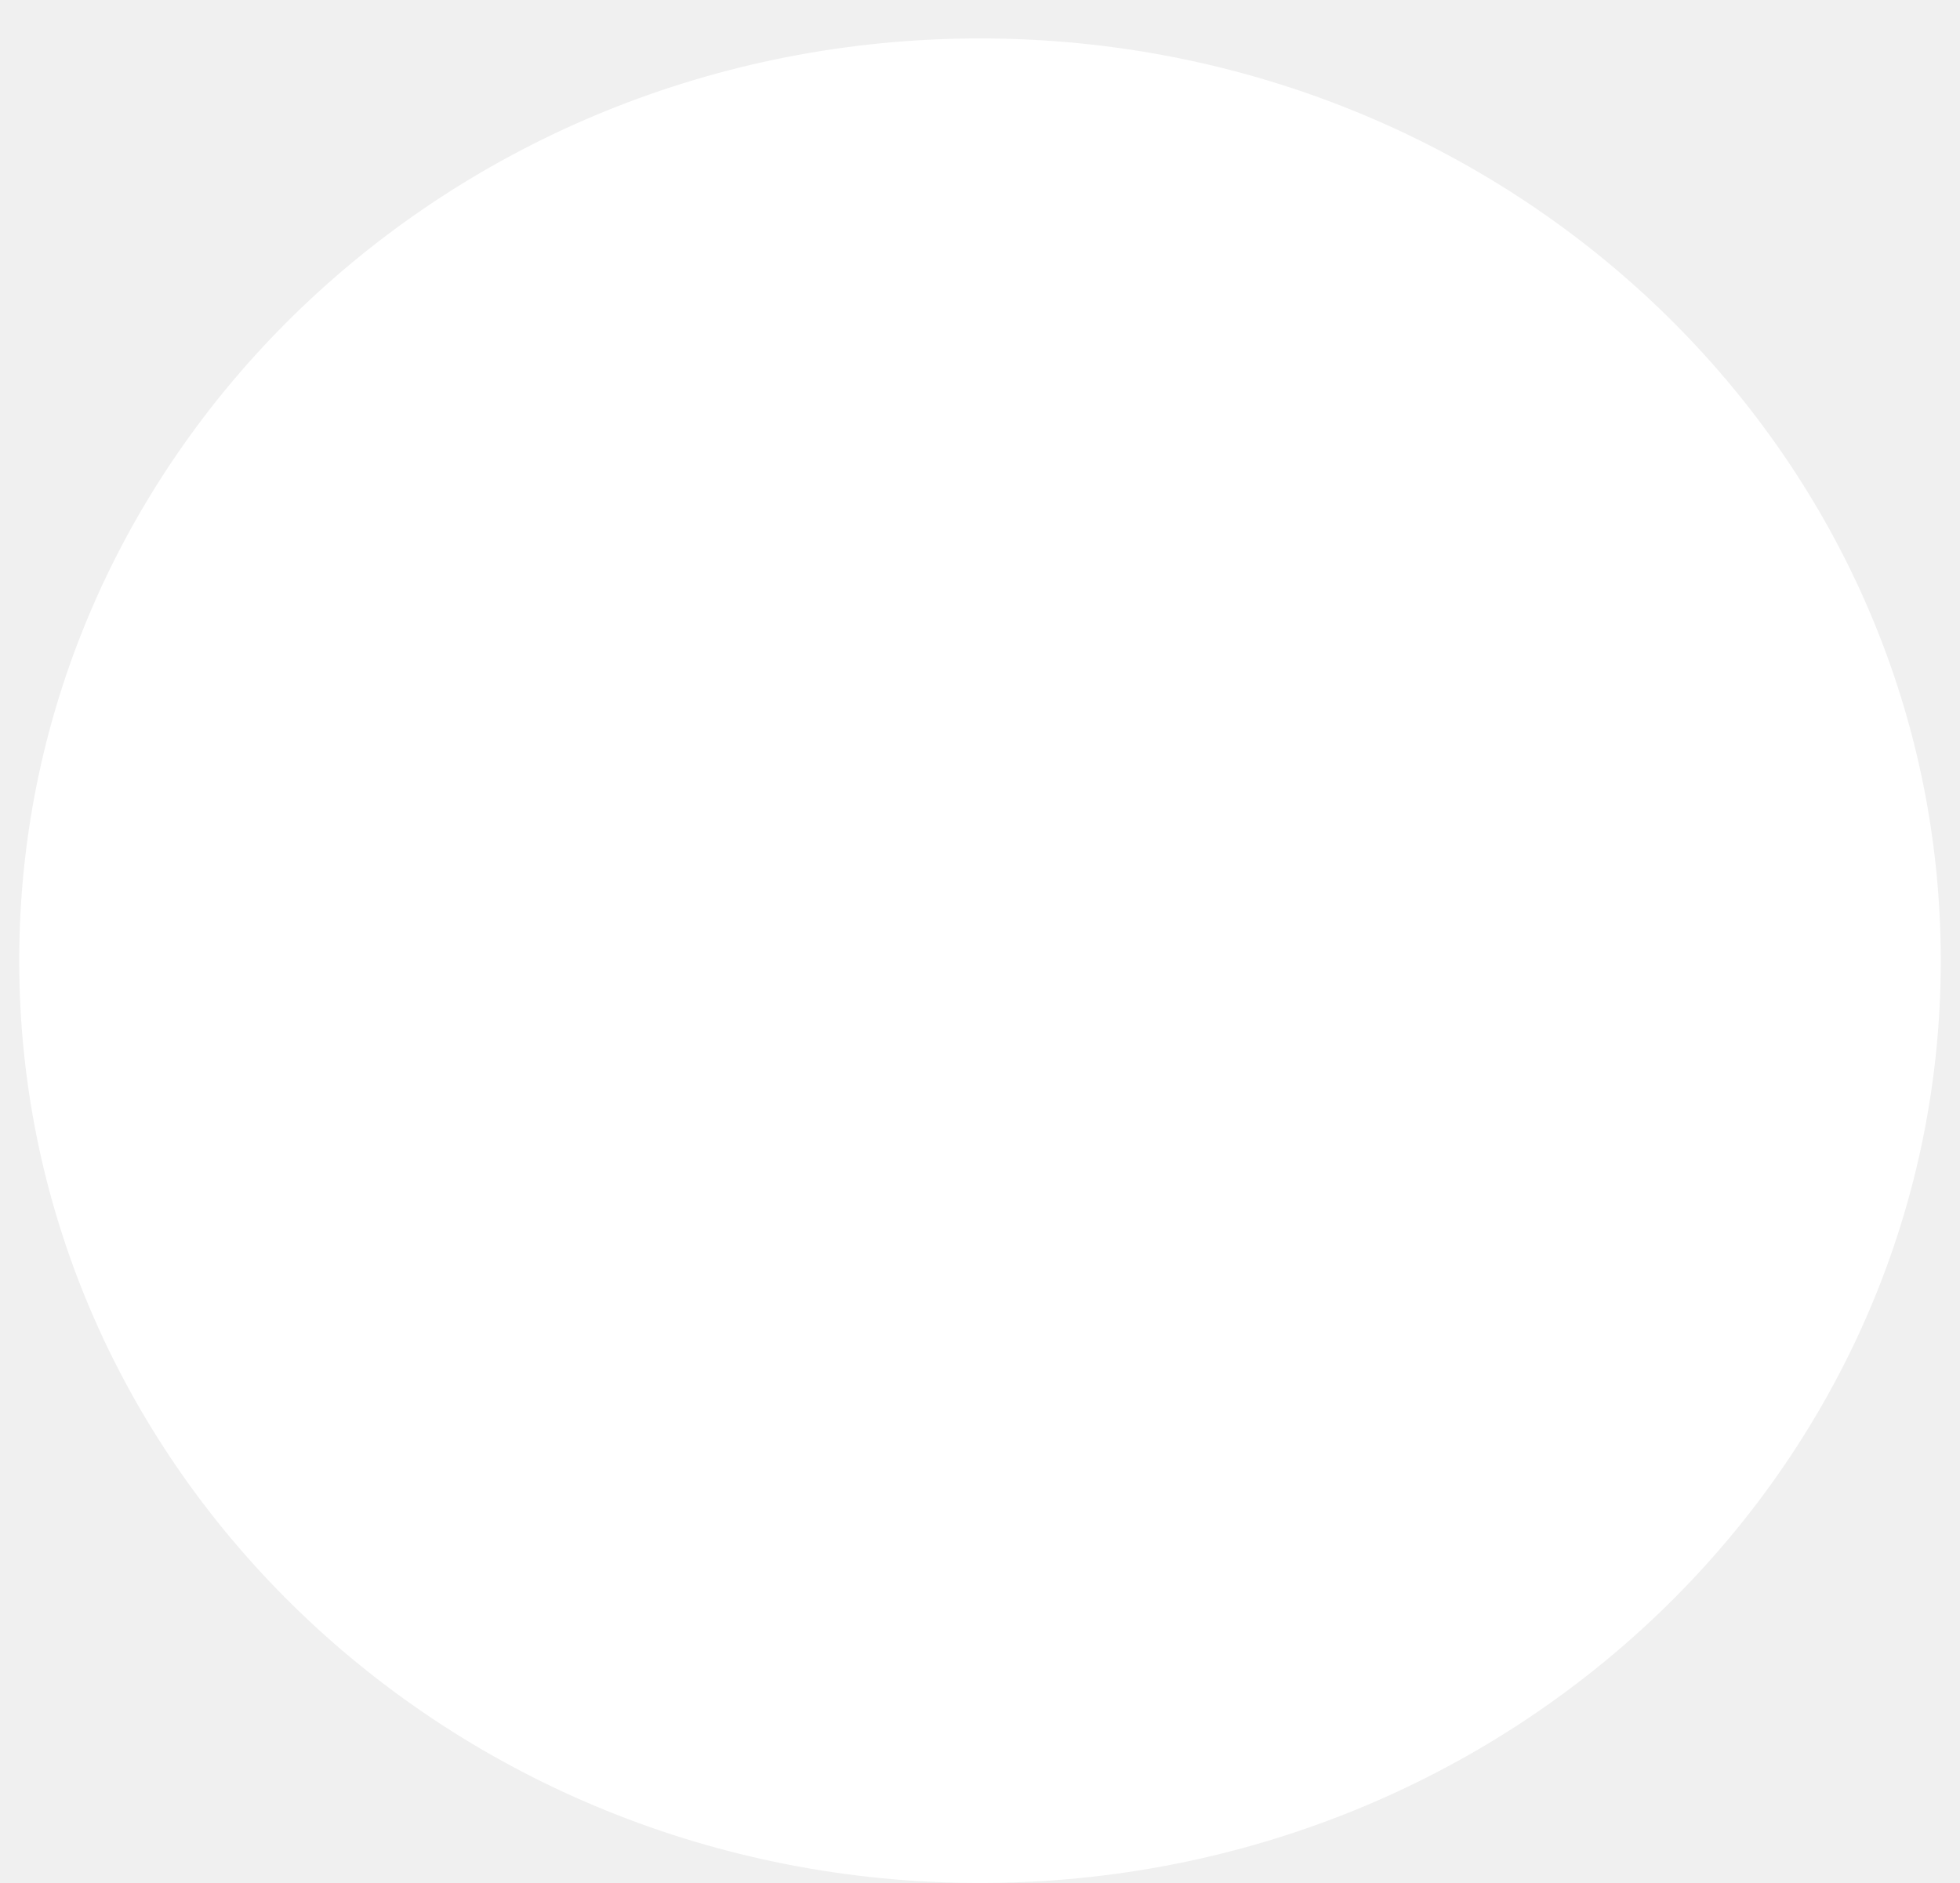
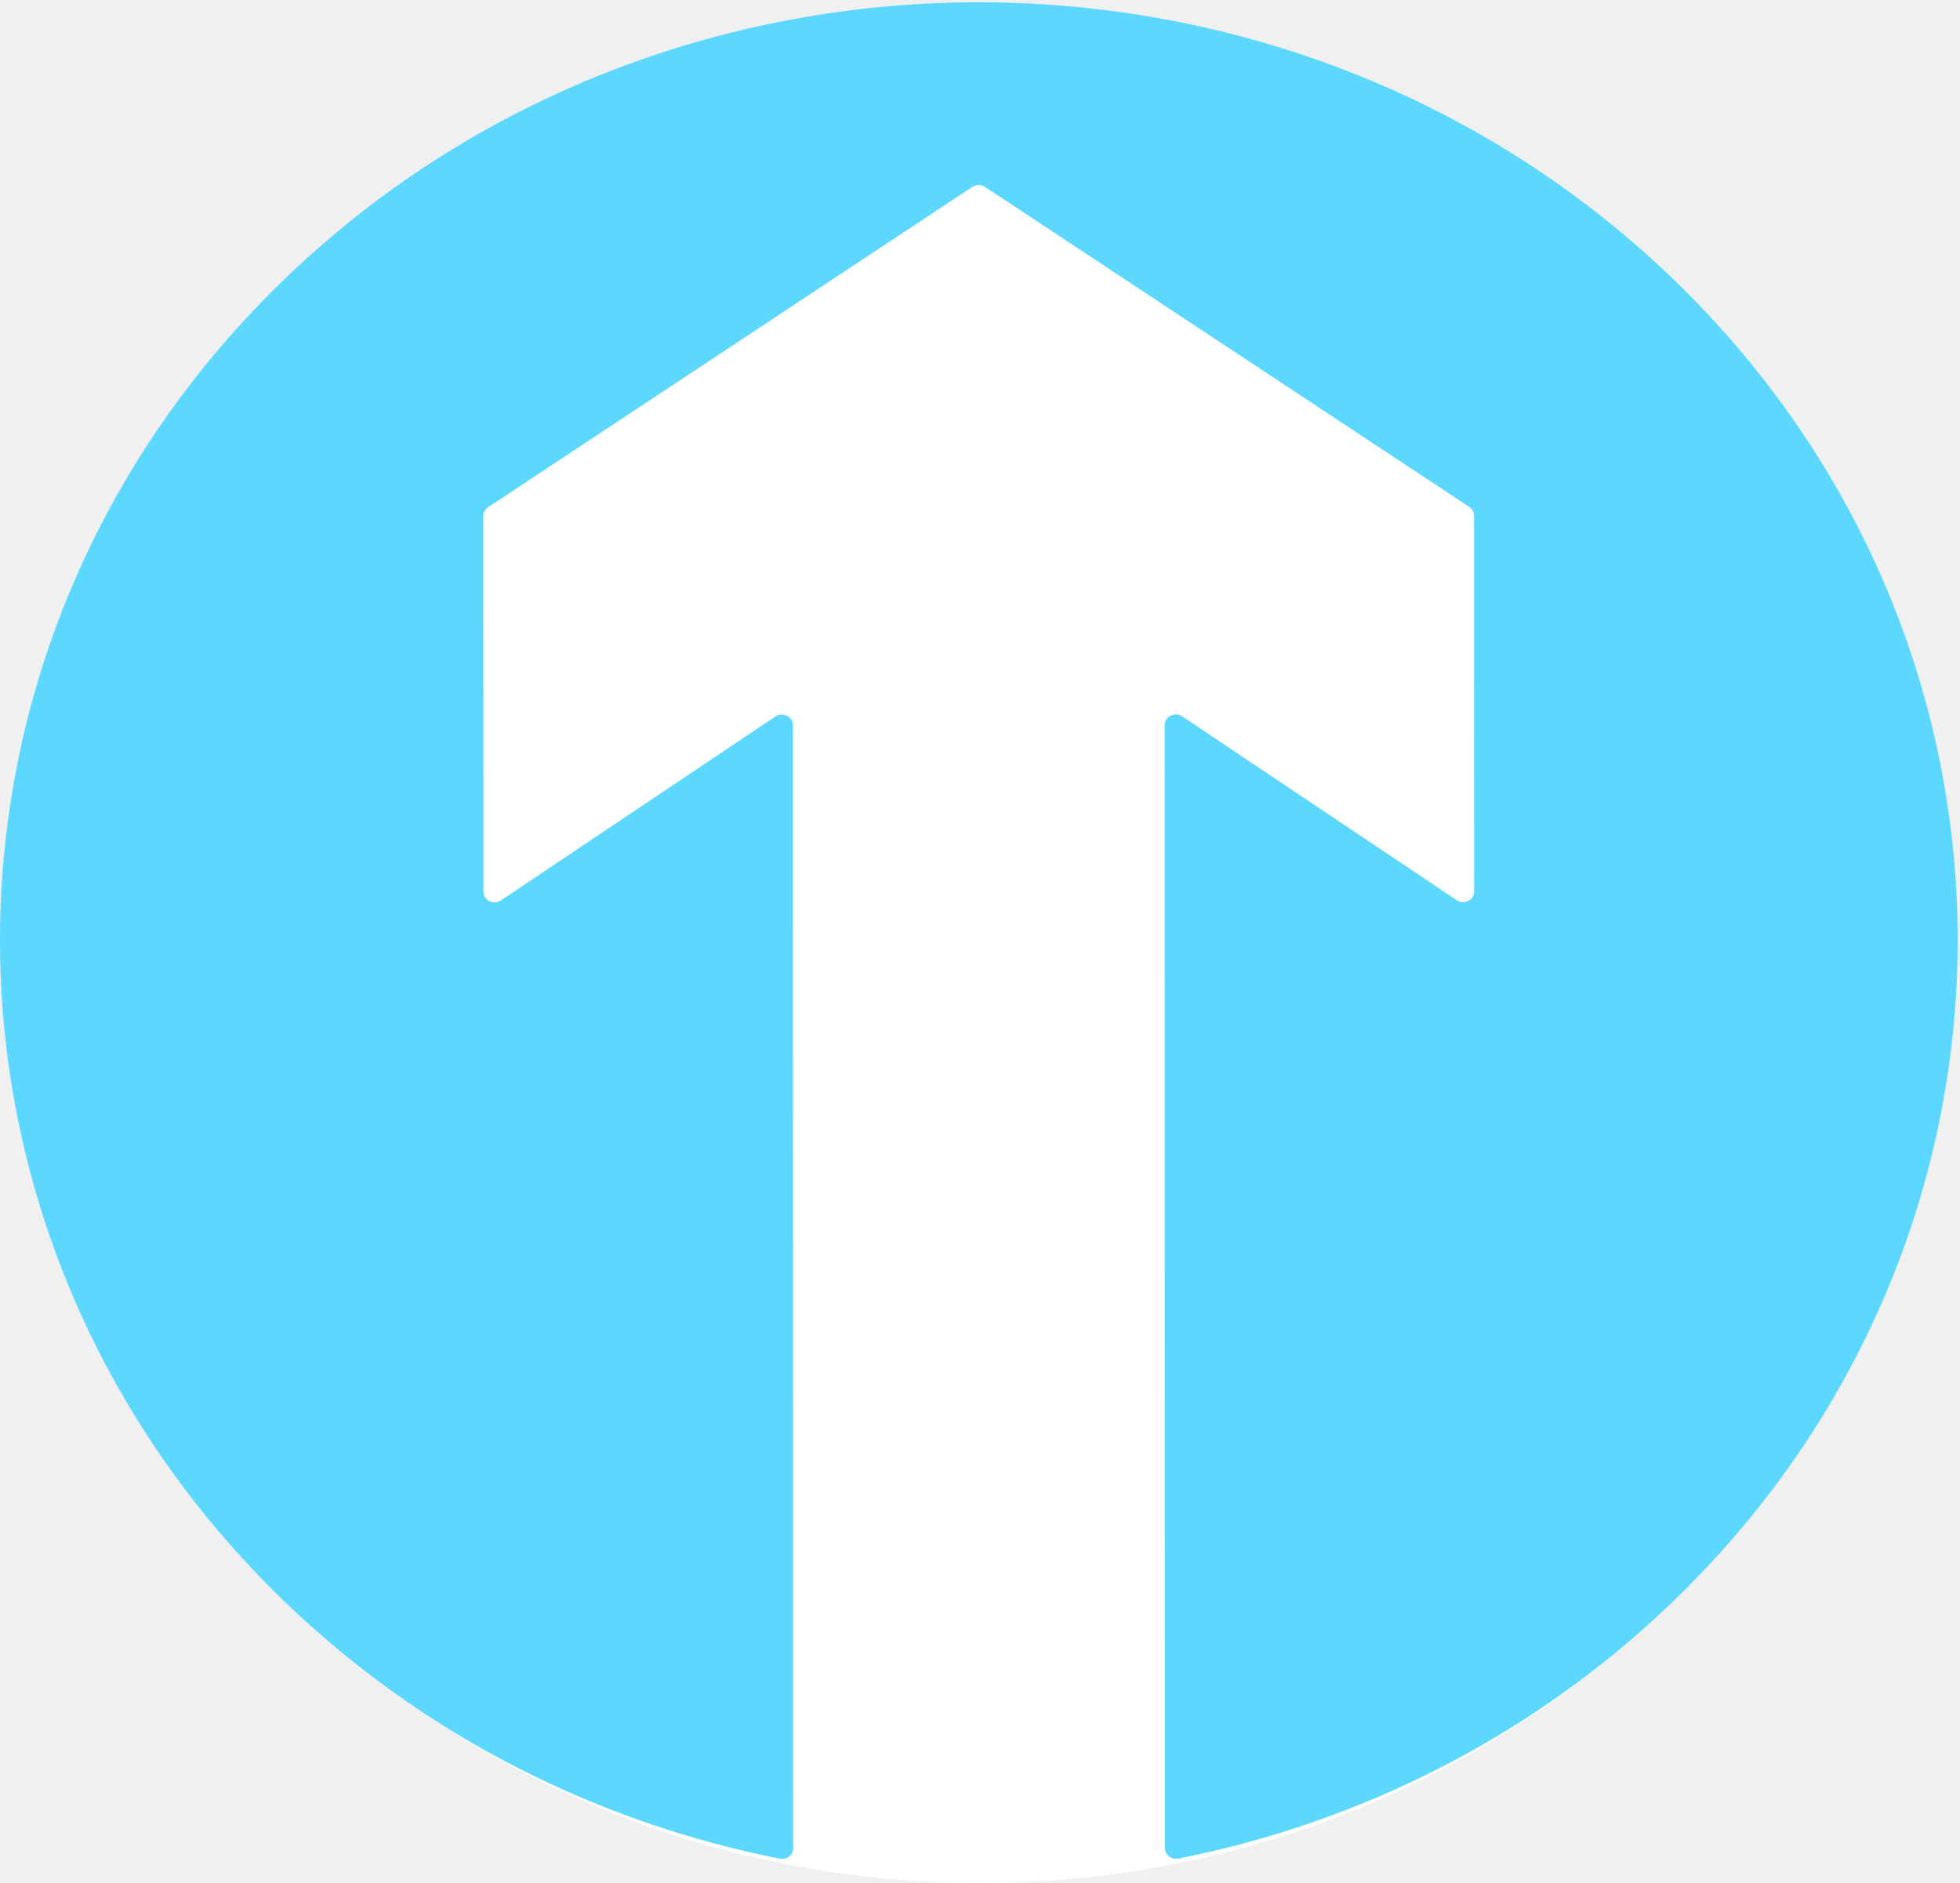
- <svg xmlns="http://www.w3.org/2000/svg" height="98" viewBox="0 0 102 98" width="102">
-   <mask id="a" fill="#fff">
-     <path d="m0 .119h101.879v96.629h-101.879z" fill="none" />
-   </mask>
-   <g fill="none" fill-rule="evenodd" transform="">
-     <path d="m101 50c0 26.509-22.386 48-50 48s-50-21.491-50-48 22.386-48 50-48 50 21.491 50 48" fill="#fff" />
-     <path d="m87.043 14.496c-19.851-19.107-52.105-19.178-72.041-.155-19.939 19.018-20.009 49.927-.166 69.039 7.312 7.037 16.309 11.486 25.75 13.357.358.072.695-.195.694-.546l-.015-58.445c-0-.449-.527-.712-.912-.456l-14.283 9.572c-.385.258-.911-.006-.911-.456l-.005-19.553c0-.182.093-.353.25-.456l25.198-16.669c.198-.13.459-.13.658 0l25.203 16.656c.157.104.25.275.25.456l.005 19.554c0 .45-.526.714-.911.456l-14.284-9.565c-.385-.256-.913.008-.913.456l.016 58.445c0 .351.338.618.696.546 9.357-1.858 18.278-6.252 25.552-13.197 19.939-19.02 20.019-49.928.17-69.039" fill="#5cd8ff" mask="url(#a)" />
+ <svg xmlns="http://www.w3.org/2000/svg" xmlns:xlink="http://www.w3.org/1999/xlink" width="102px" height="98px" viewBox="0 0 102 98" version="1.1">
+   <defs>
+     <polygon id="path-1" points="0 0.119 101.879 0.119 101.879 96.748 0 96.748" />
+   </defs>
+   <g id="Future-Project-Desktop" stroke="none" stroke-width="1" fill="none" fill-rule="evenodd">
+     <g id="Homepage--update" transform="translate(-660, -5480)">
+       <g id="homepage/what-we-stand-for" transform="translate(53, 5480)">
+         <g id="arrow-icon" transform="translate(607, 0)">
+           <path d="M101,50 C101,76.509 78.614,98 51,98 C23.386,98 1,76.509 1,50 C1,23.491 23.386,2 51,2 C78.614,2 101,23.491 101,50" id="Fill-1" fill="#FFFFFF" />
+           <g id="Group-5">
+             <mask id="mask-2" fill="white">
+               <use xlink:href="#path-1" />
+             </mask>
+             <g id="Clip-4" />
+             <path d="M87.043,14.496 C67.192,-4.612 34.938,-4.682 15.001,14.341 C-4.937,33.359 -5.008,64.268 14.835,83.379 C22.147,90.416 31.144,94.866 40.585,96.737 C40.943,96.808 41.279,96.541 41.279,96.19 L41.264,37.745 C41.263,37.297 40.737,37.033 40.352,37.29 L26.069,46.862 C25.684,47.119 25.158,46.856 25.158,46.406 L25.152,26.852 C25.152,26.671 25.246,26.5 25.403,26.396 L50.601,9.727 C50.799,9.597 51.06,9.597 51.259,9.727 L76.462,26.383 C76.619,26.486 76.712,26.657 76.712,26.839 L76.717,46.392 C76.717,46.842 76.191,47.106 75.806,46.849 L61.523,37.284 C61.138,37.028 60.61,37.292 60.61,37.74 L60.625,96.185 C60.625,96.536 60.963,96.803 61.321,96.731 C70.678,94.874 79.6,90.479 86.873,83.534 C106.812,64.514 106.892,33.606 87.043,14.496" id="Fill-3" fill="#5CD8FF" mask="url(#mask-2)" />
+           </g>
+         </g>
+       </g>
+     </g>
  </g>
</svg>
